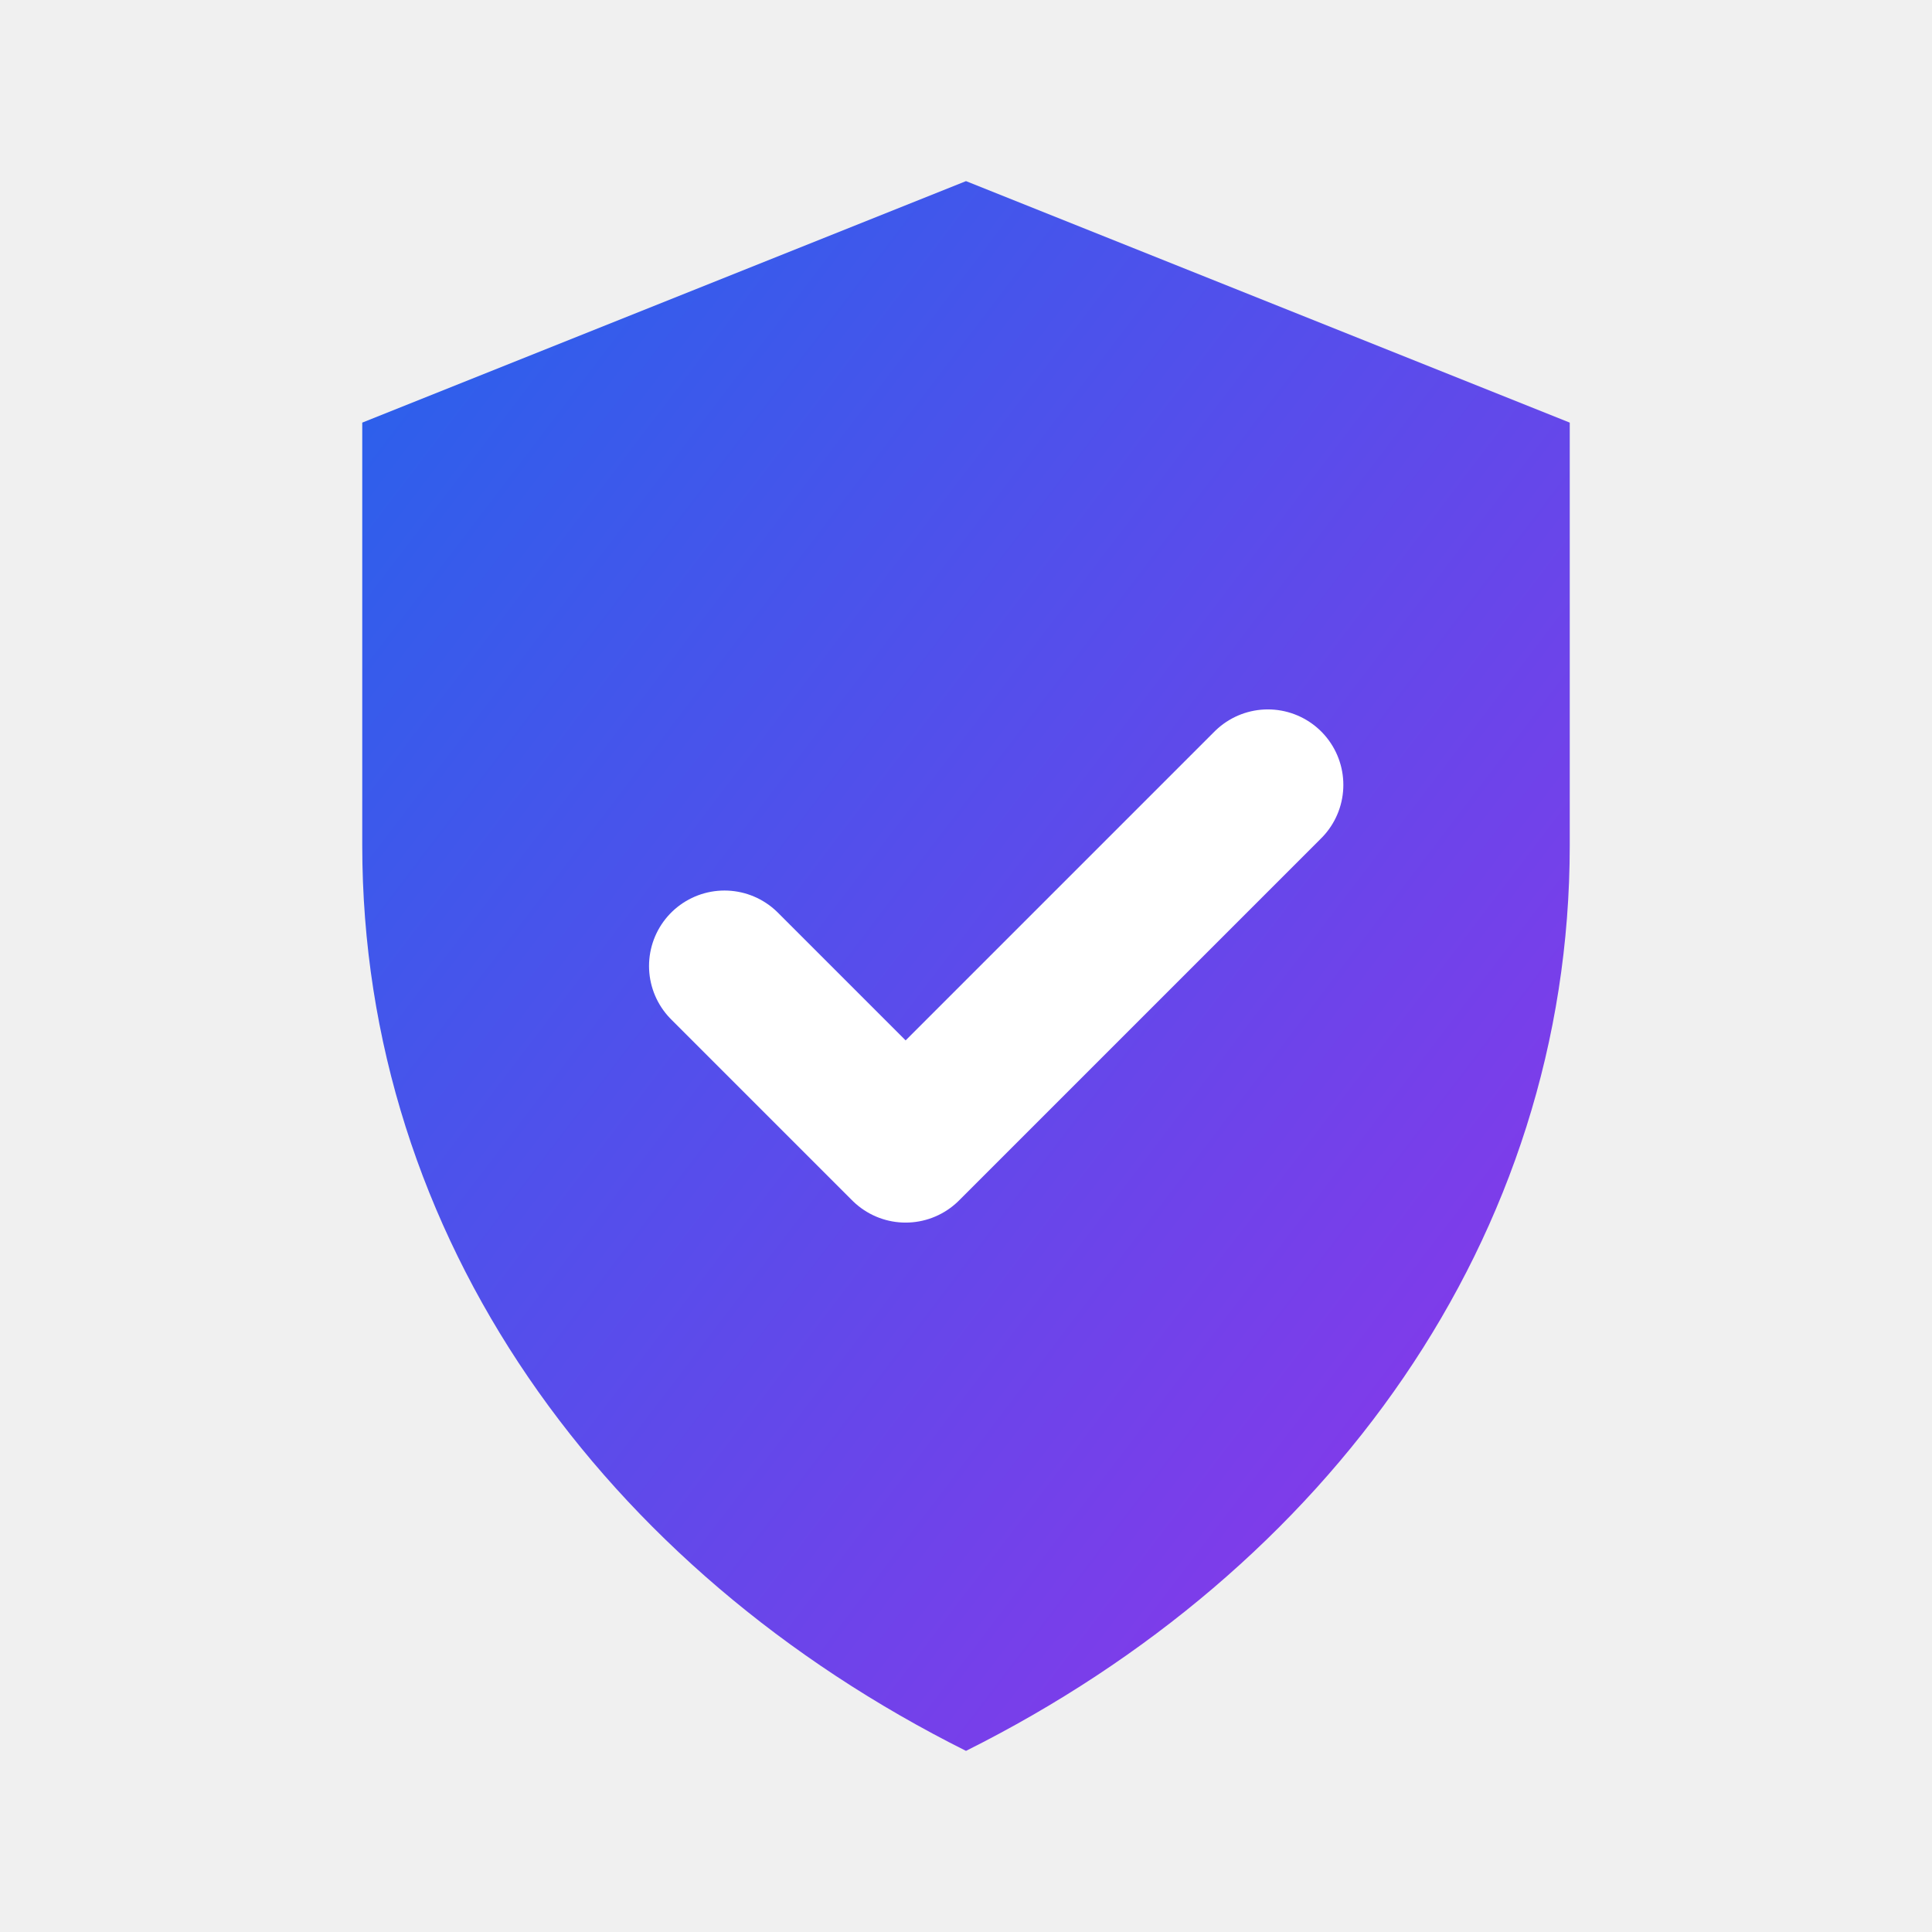
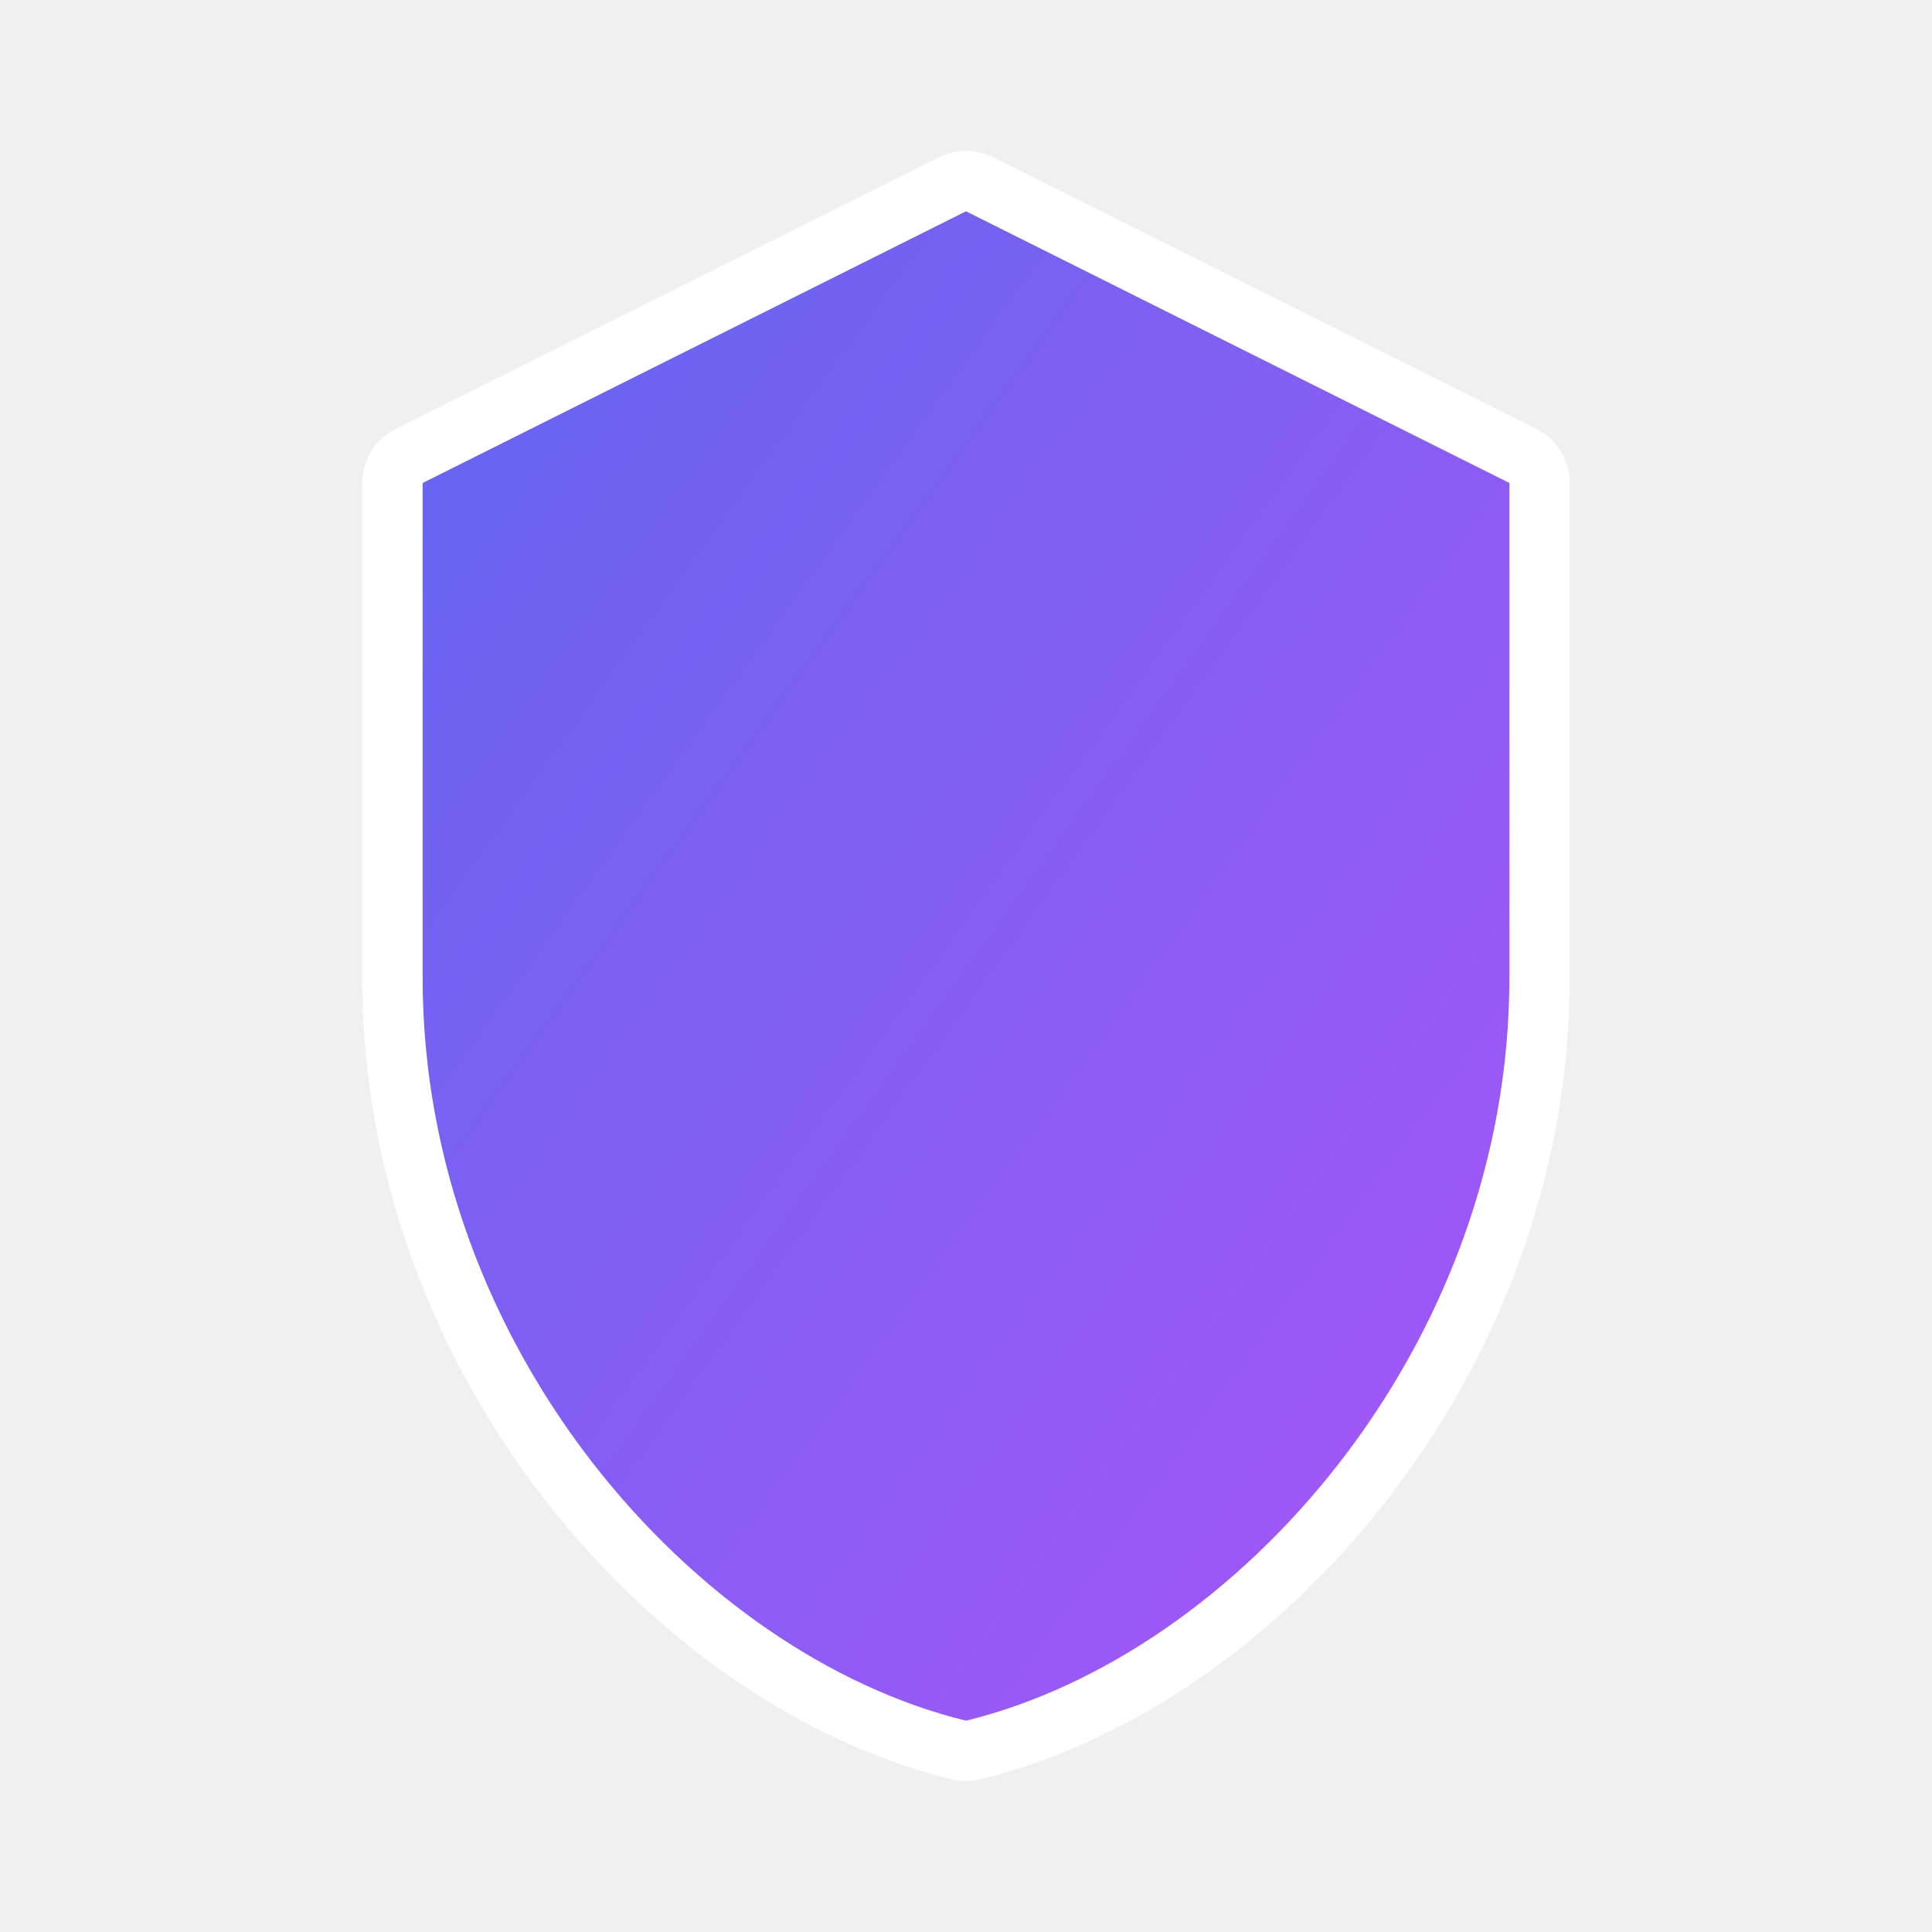
- <svg xmlns="http://www.w3.org/2000/svg" width="32" height="32" viewBox="0 0 32 32" fill="none">
+ <svg xmlns="http://www.w3.org/2000/svg" width="32" height="32" viewBox="0 0 32 32">
  <defs>
    <linearGradient id="shieldGradient" x1="0%" y1="0%" x2="100%" y2="100%">
-       <stop offset="0%" style="stop-color:#2563eb;stop-opacity:1" />
-       <stop offset="100%" style="stop-color:#9333ea;stop-opacity:1" />
+       <stop offset="0%" stop-color="#6366F1" />
+       <stop offset="100%" stop-color="#A855F7" />
    </linearGradient>
  </defs>
-   <path d="M16 3L6 7V14C6 20.5 10 26 16 29C22 26 26 20.5 26 14V7L16 3Z" fill="url(#shieldGradient)" stroke="none" />
-   <path d="M12 16L15 19L21 13" stroke="white" stroke-width="2.5" stroke-linecap="round" stroke-linejoin="round" fill="none" />
+   <path d="M16 3.5L25 8v8.2c0 6.1-4.5 11.2-9 12.3-4.5-1.1-9-6.2-9-12.3V8l9-4.5z" fill="none" stroke="white" stroke-width="2" stroke-linejoin="round" />
+   <path d="M16 3.5L25 8v8.2c0 6.1-4.5 11.2-9 12.3-4.5-1.1-9-6.2-9-12.3V8l9-4.5z" fill="url(#shieldGradient)" />
</svg>
